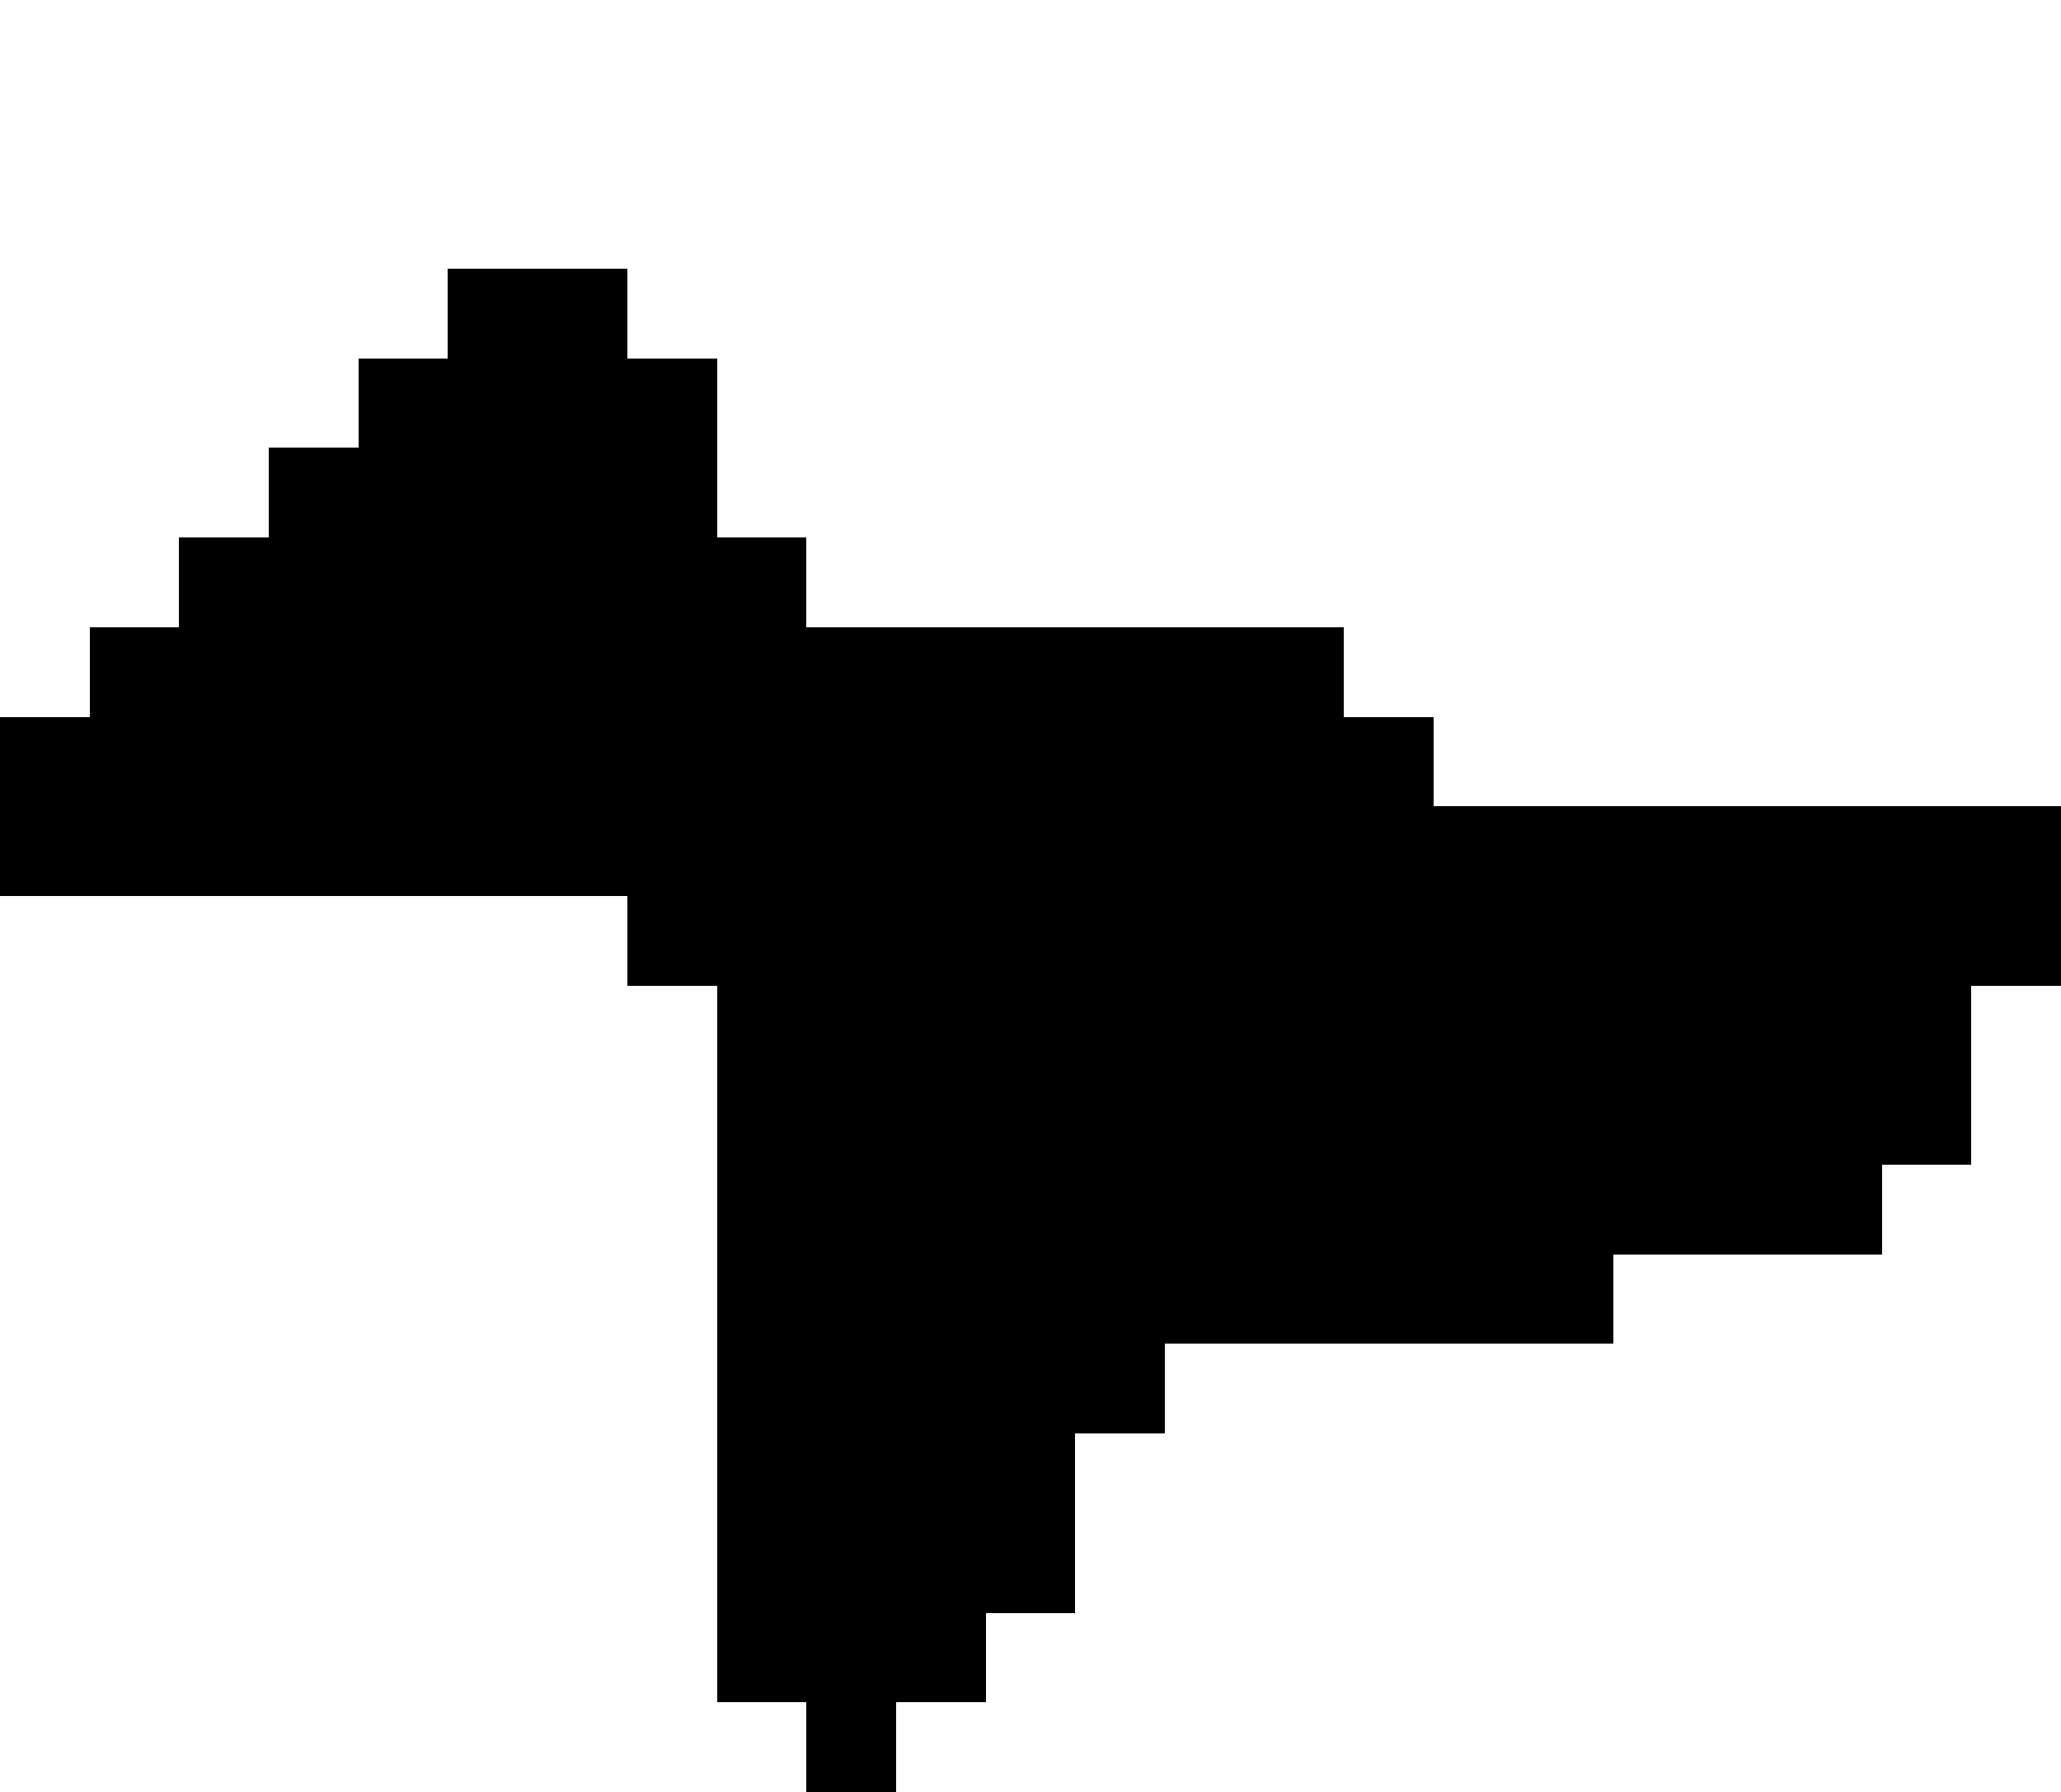
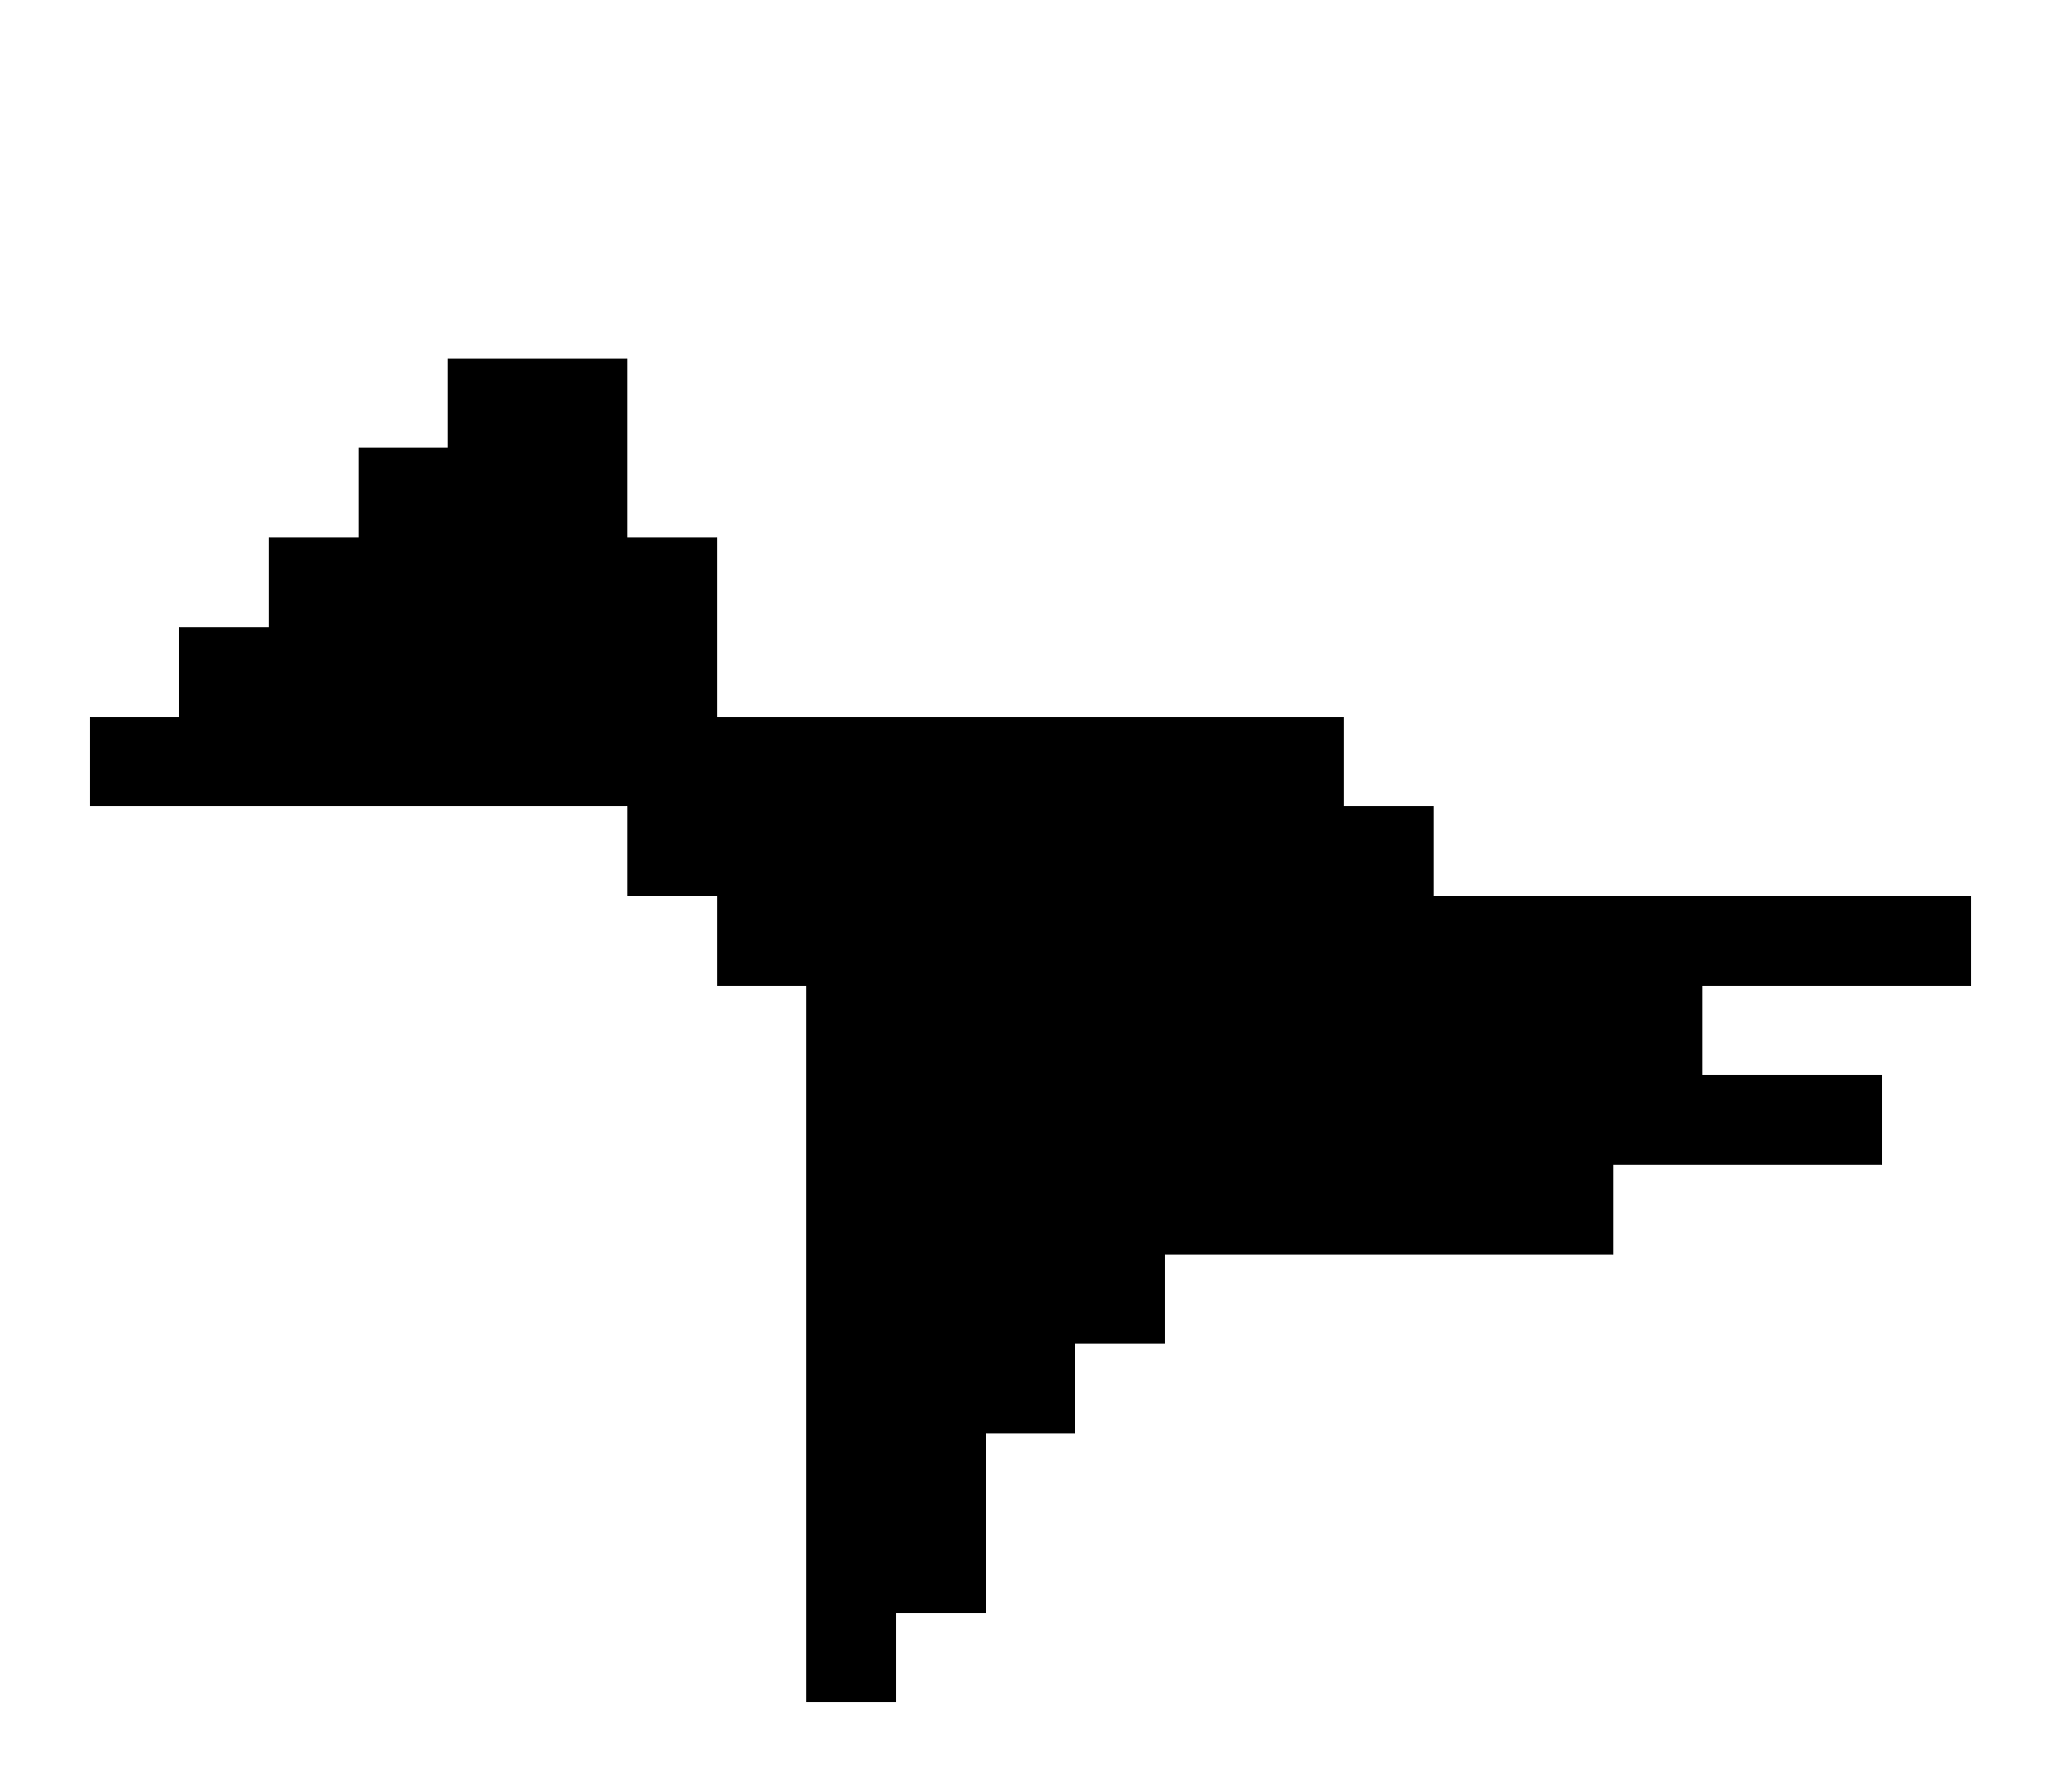
<svg xmlns="http://www.w3.org/2000/svg" viewBox="0 0 46 40" fill="currentColor" shape-rendering="crispEdges">
-   <rect x="10" y="6" width="4" height="14" />
-   <rect x="8" y="8" width="2" height="12" />
-   <rect x="14" y="8" width="2" height="14" />
-   <rect x="6" y="10" width="2" height="10" />
-   <rect x="4" y="12" width="2" height="8" />
-   <rect x="16" y="12" width="2" height="26" />
-   <rect x="2" y="14" width="2" height="6" />
-   <rect x="18" y="14" width="12" height="16" />
-   <rect x="0" y="16" width="2" height="4" />
-   <rect x="30" y="16" width="2" height="14" />
-   <rect x="32" y="18" width="14" height="4" />
-   <rect x="32" y="22" width="12" height="4" />
-   <rect x="32" y="26" width="10" height="2" />
-   <rect x="32" y="28" width="4" height="2" />
-   <rect x="18" y="30" width="8" height="2" />
-   <rect x="18" y="32" width="6" height="4" />
-   <rect x="18" y="36" width="4" height="2" />
-   <rect x="18" y="38" width="2" height="2" />
+   <rect x="10" y="8" width="4" height="10" />
+   <rect x="8" y="10" width="2" height="8" />
+   <rect x="6" y="12" width="2" height="6" />
+   <rect x="14" y="12" width="2" height="8" />
+   <rect x="4" y="14" width="2" height="4" />
+   <rect x="2" y="16" width="2" height="2" />
+   <rect x="16" y="16" width="14" height="6" />
+   <rect x="30" y="18" width="2" height="10" />
+   <rect x="32" y="20" width="12" height="2" />
+   <rect x="18" y="22" width="12" height="6" />
+   <rect x="32" y="22" width="6" height="4" />
+   <rect x="38" y="24" width="4" height="2" />
+   <rect x="32" y="26" width="4" height="2" />
+   <rect x="18" y="28" width="8" height="2" />
+   <rect x="18" y="30" width="6" height="2" />
+   <rect x="18" y="32" width="4" height="4" />
+   <rect x="18" y="36" width="2" height="2" />
</svg>
